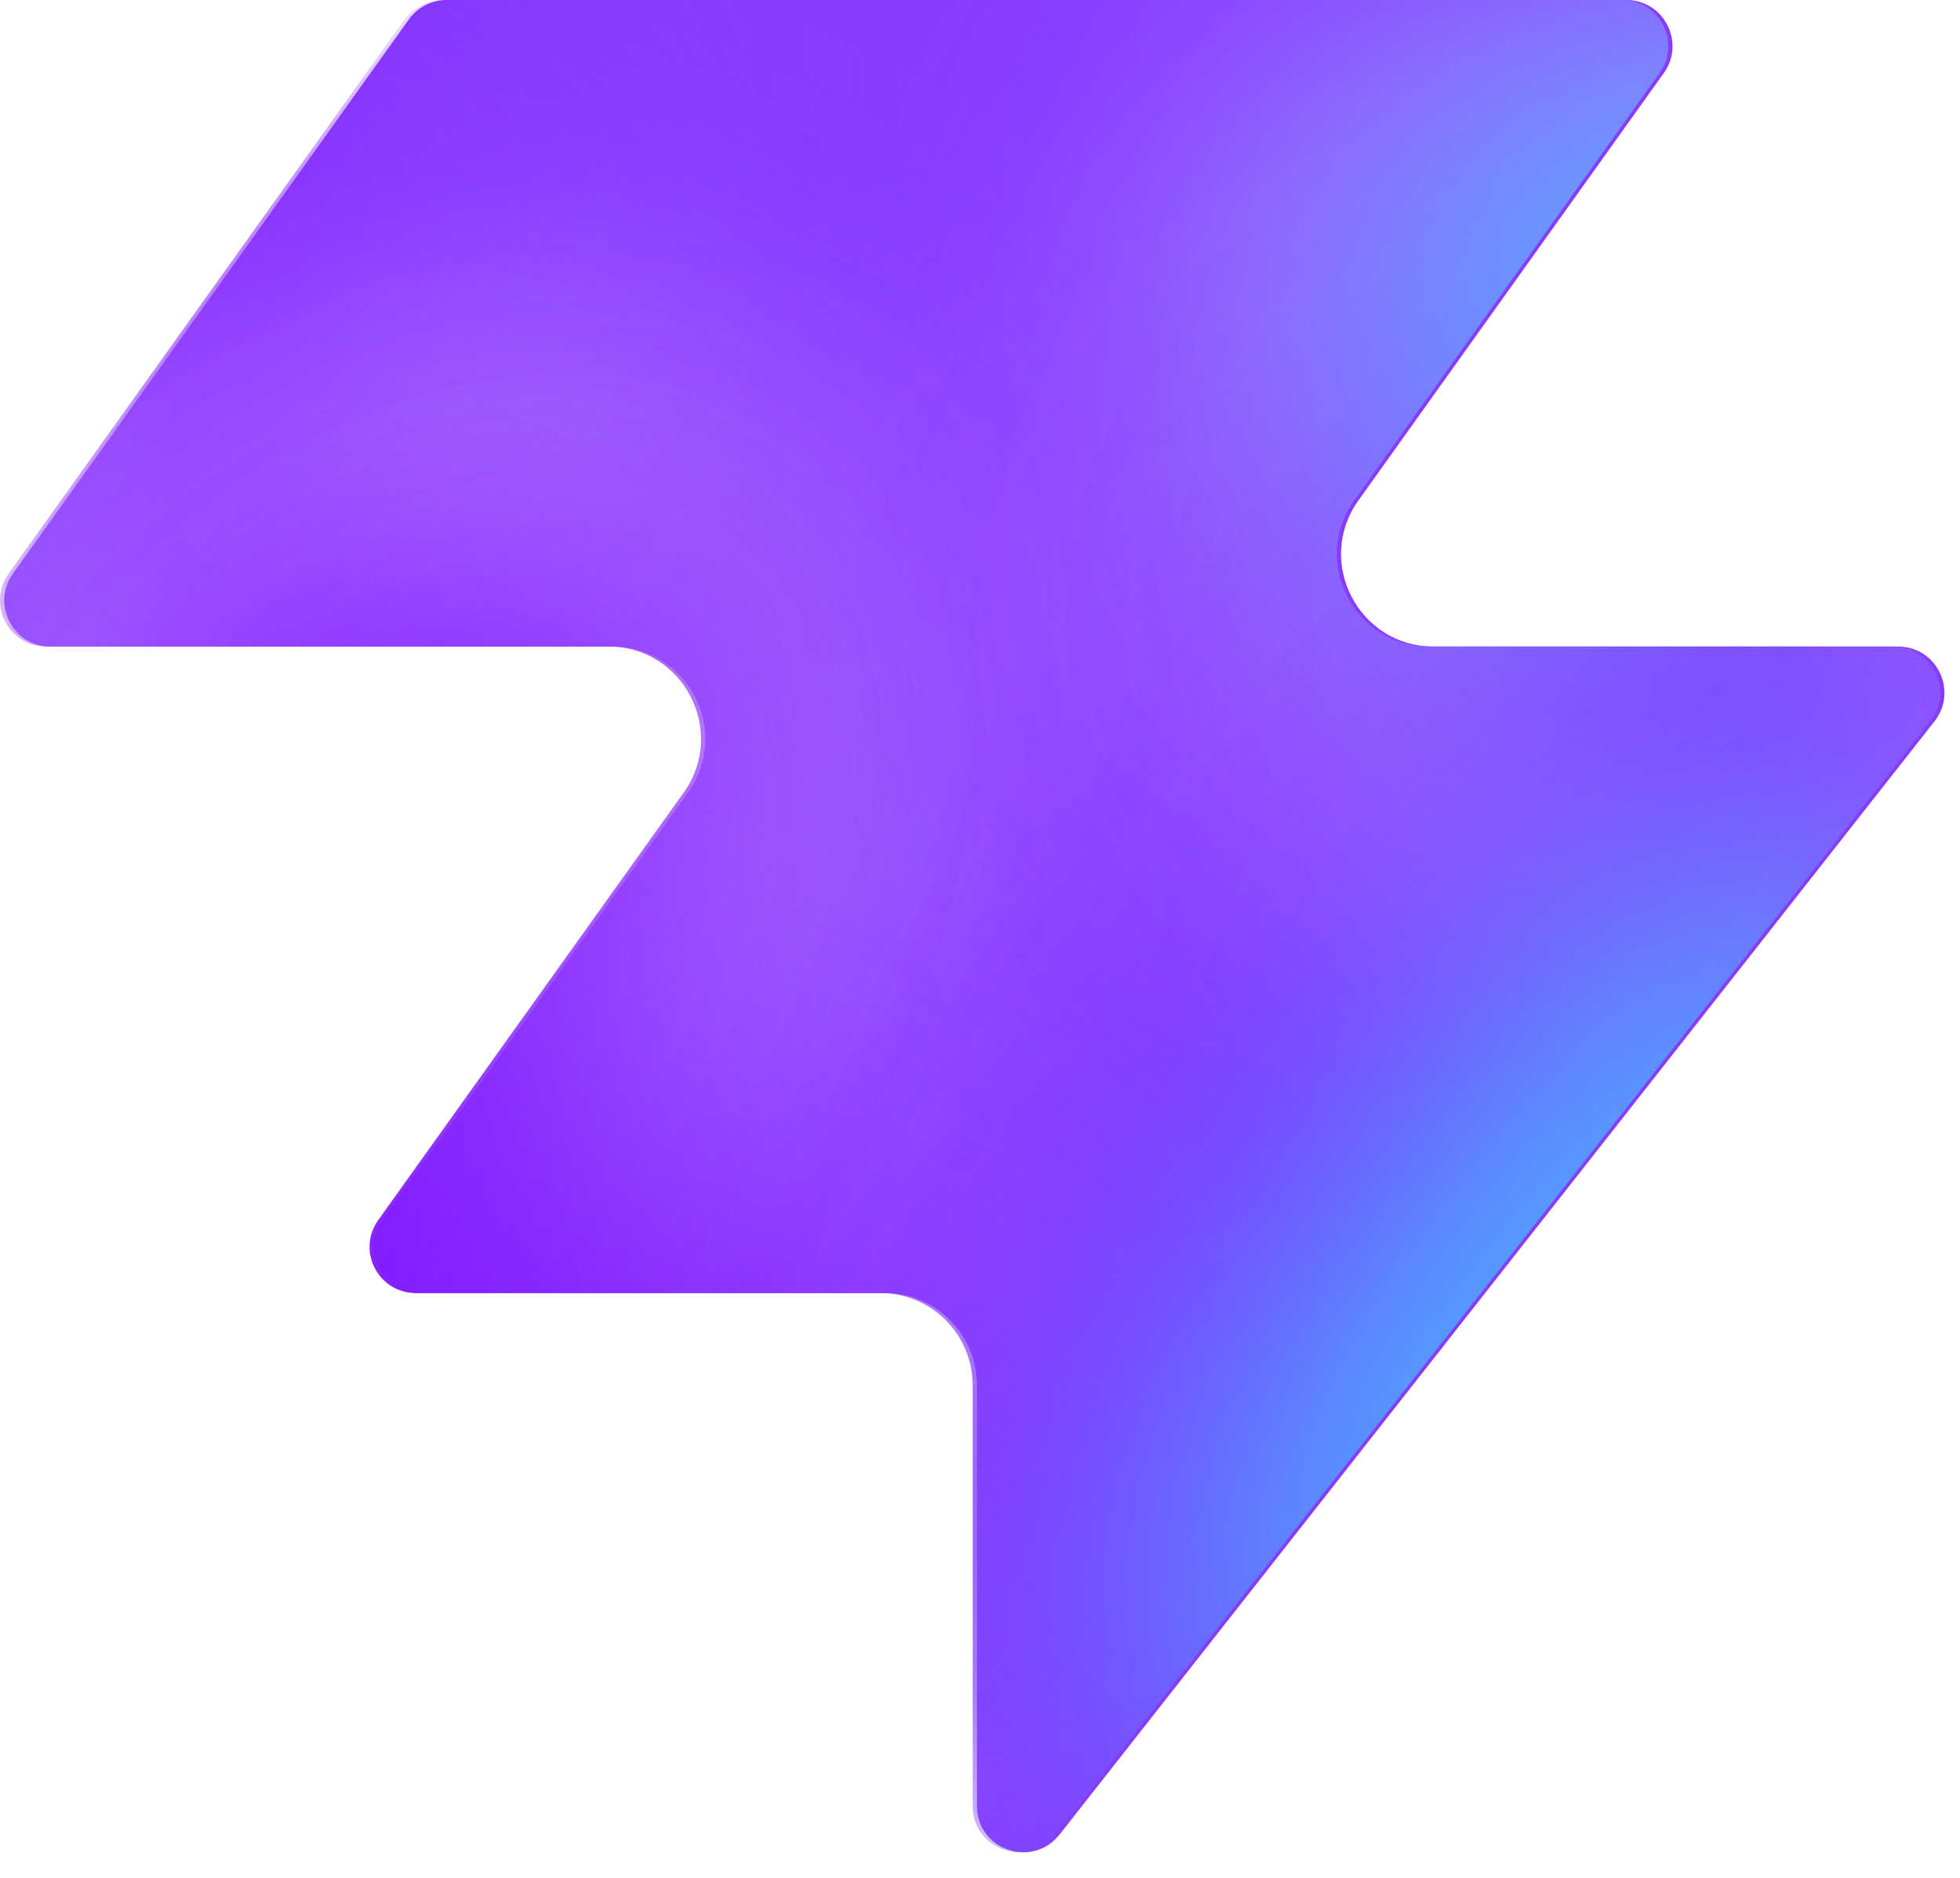
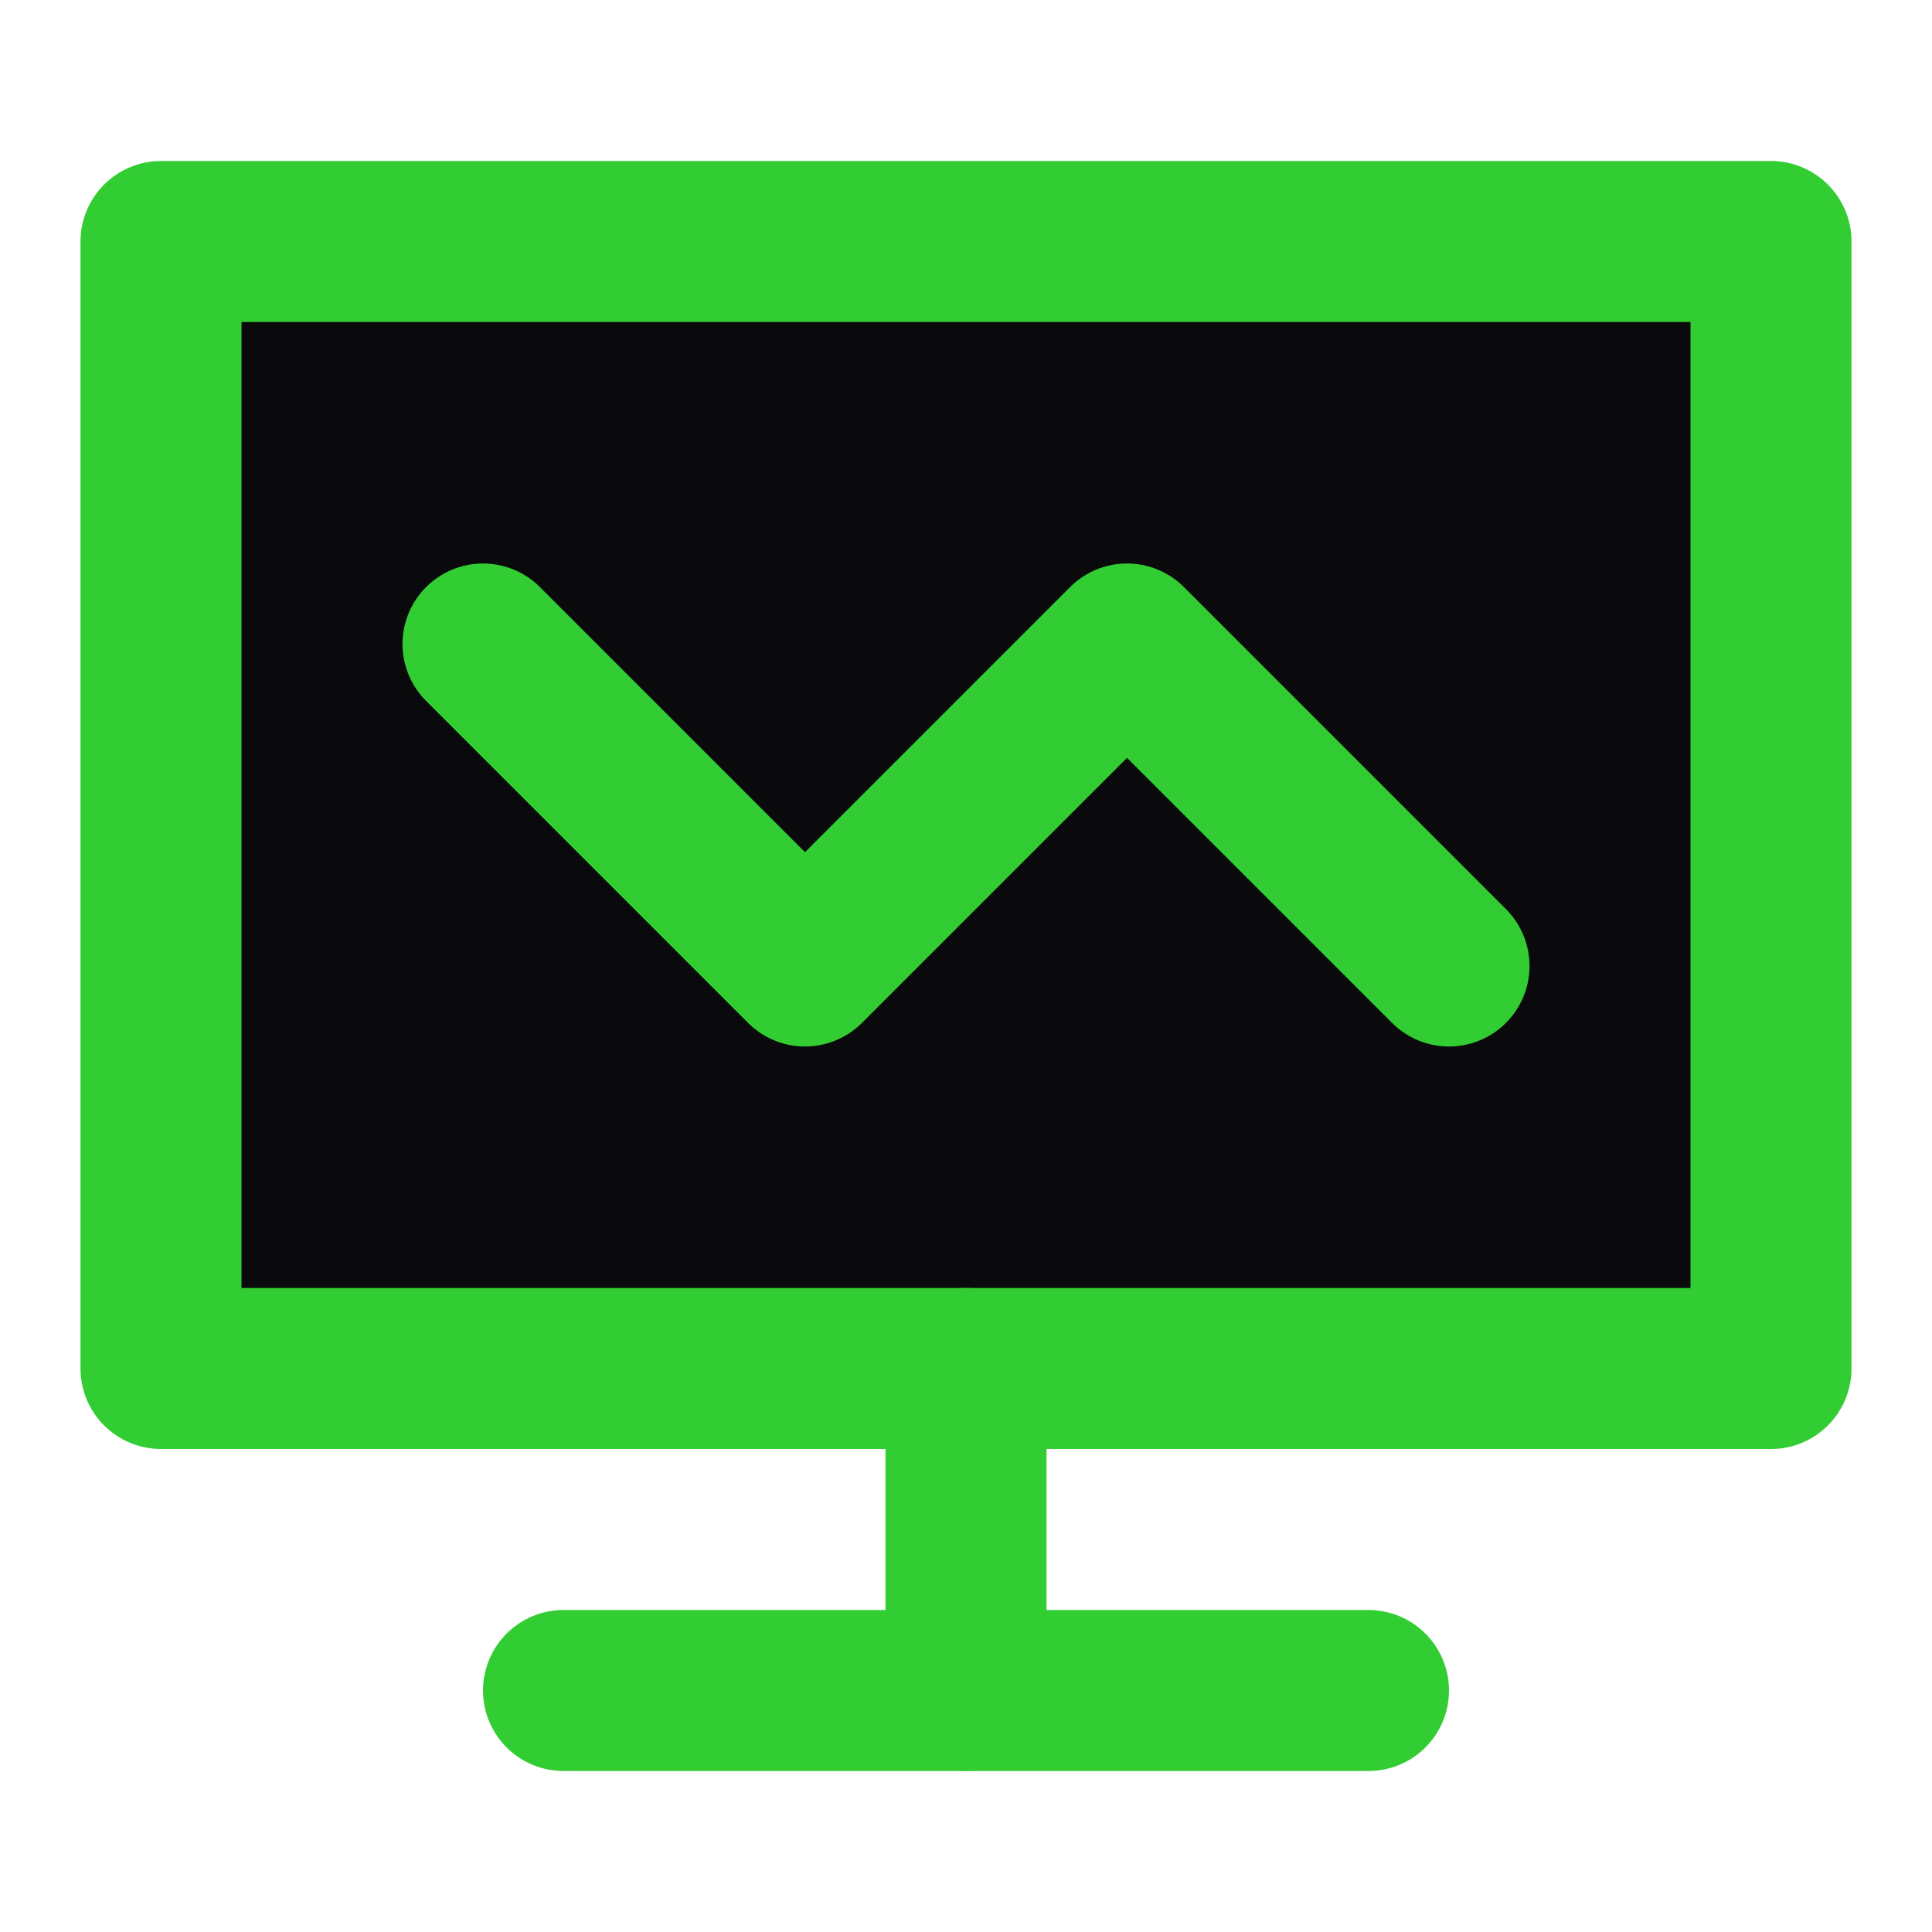
- <svg xmlns="http://www.w3.org/2000/svg" width="48" height="46" fill="none" viewBox="0 0 48 46">
-   <path fill="#863bff" d="M25.946 44.938c-.664.845-2.021.375-2.021-.698V33.937a2.26 2.26 0 0 0-2.262-2.262H10.287c-.92 0-1.456-1.04-.92-1.788l7.48-10.471c1.07-1.497 0-3.578-1.842-3.578H1.237c-.92 0-1.456-1.04-.92-1.788L10.013.474c.214-.297.556-.474.92-.474h28.894c.92 0 1.456 1.04.92 1.788l-7.48 10.471c-1.07 1.498 0 3.579 1.842 3.579h11.377c.943 0 1.473 1.088.89 1.83L25.947 44.94z" style="fill:#863bff;fill:color(display-p3 .525 .23 1);fill-opacity:1" />
-   <mask id="a" width="48" height="46" x="0" y="0" maskUnits="userSpaceOnUse" style="mask-type:alpha">
-     <path fill="#000" d="M25.842 44.938c-.664.844-2.021.375-2.021-.698V33.937a2.26 2.26 0 0 0-2.262-2.262H10.183c-.92 0-1.456-1.04-.92-1.788l7.48-10.471c1.07-1.498 0-3.579-1.842-3.579H1.133c-.92 0-1.456-1.04-.92-1.787L9.91.473c.214-.297.556-.474.92-.474h28.894c.92 0 1.456 1.04.92 1.788l-7.48 10.471c-1.07 1.498 0 3.578 1.842 3.578h11.377c.943 0 1.473 1.088.89 1.832L25.843 44.94z" style="fill:#000;fill-opacity:1" />
-   </mask>
-   <g mask="url(#a)">
-     <g filter="url(#b)">
-       <ellipse cx="5.508" cy="14.704" fill="#ede6ff" rx="5.508" ry="14.704" style="fill:#ede6ff;fill:color(display-p3 .927 .903 1);fill-opacity:1" transform="matrix(.00324 1 1 -.00324 -4.47 31.516)" />
-     </g>
-     <g filter="url(#c)">
-       <ellipse cx="10.399" cy="29.851" fill="#ede6ff" rx="10.399" ry="29.851" style="fill:#ede6ff;fill:color(display-p3 .927 .903 1);fill-opacity:1" transform="matrix(.00324 1 1 -.00324 -39.328 7.883)" />
-     </g>
-     <g filter="url(#d)">
-       <ellipse cx="5.508" cy="30.487" fill="#7e14ff" rx="5.508" ry="30.487" style="fill:#7e14ff;fill:color(display-p3 .492 .077 1);fill-opacity:1" transform="rotate(89.814 -25.913 -14.639)scale(1 -1)" />
-     </g>
-     <g filter="url(#e)">
-       <ellipse cx="5.508" cy="30.599" fill="#7e14ff" rx="5.508" ry="30.599" style="fill:#7e14ff;fill:color(display-p3 .492 .077 1);fill-opacity:1" transform="rotate(89.814 -32.644 -3.334)scale(1 -1)" />
-     </g>
-     <g filter="url(#f)">
-       <ellipse cx="5.508" cy="30.599" fill="#7e14ff" rx="5.508" ry="30.599" style="fill:#7e14ff;fill:color(display-p3 .492 .077 1);fill-opacity:1" transform="matrix(.00324 1 1 -.00324 -34.34 30.47)" />
-     </g>
-     <g filter="url(#g)">
-       <ellipse cx="14.072" cy="22.078" fill="#ede6ff" rx="14.072" ry="22.078" style="fill:#ede6ff;fill:color(display-p3 .927 .903 1);fill-opacity:1" transform="rotate(93.35 24.506 48.493)scale(-1 1)" />
-     </g>
-     <g filter="url(#h)">
-       <ellipse cx="3.47" cy="21.501" fill="#7e14ff" rx="3.47" ry="21.501" style="fill:#7e14ff;fill:color(display-p3 .492 .077 1);fill-opacity:1" transform="rotate(89.009 28.708 47.59)scale(-1 1)" />
-     </g>
-     <g filter="url(#i)">
-       <ellipse cx="3.47" cy="21.501" fill="#7e14ff" rx="3.47" ry="21.501" style="fill:#7e14ff;fill:color(display-p3 .492 .077 1);fill-opacity:1" transform="rotate(89.009 28.708 47.59)scale(-1 1)" />
-     </g>
-     <g filter="url(#j)">
-       <ellipse cx=".387" cy="8.972" fill="#7e14ff" rx="4.407" ry="29.108" style="fill:#7e14ff;fill:color(display-p3 .492 .077 1);fill-opacity:1" transform="rotate(39.51 .387 8.972)" />
-     </g>
-     <g filter="url(#k)">
-       <ellipse cx="47.523" cy="-6.092" fill="#7e14ff" rx="4.407" ry="29.108" style="fill:#7e14ff;fill:color(display-p3 .492 .077 1);fill-opacity:1" transform="rotate(37.892 47.523 -6.092)" />
-     </g>
-     <g filter="url(#l)">
-       <ellipse cx="41.412" cy="6.333" fill="#47bfff" rx="5.971" ry="9.665" style="fill:#47bfff;fill:color(display-p3 .28 .748 1);fill-opacity:1" transform="rotate(37.892 41.412 6.333)" />
-     </g>
-     <g filter="url(#m)">
-       <ellipse cx="-1.879" cy="38.332" fill="#7e14ff" rx="4.407" ry="29.108" style="fill:#7e14ff;fill:color(display-p3 .492 .077 1);fill-opacity:1" transform="rotate(37.892 -1.88 38.332)" />
-     </g>
-     <g filter="url(#n)">
-       <ellipse cx="-1.879" cy="38.332" fill="#7e14ff" rx="4.407" ry="29.108" style="fill:#7e14ff;fill:color(display-p3 .492 .077 1);fill-opacity:1" transform="rotate(37.892 -1.88 38.332)" />
-     </g>
-     <g filter="url(#o)">
-       <ellipse cx="35.651" cy="29.907" fill="#7e14ff" rx="4.407" ry="29.108" style="fill:#7e14ff;fill:color(display-p3 .492 .077 1);fill-opacity:1" transform="rotate(37.892 35.651 29.907)" />
-     </g>
-     <g filter="url(#p)">
-       <ellipse cx="38.418" cy="32.4" fill="#47bfff" rx="5.971" ry="15.297" style="fill:#47bfff;fill:color(display-p3 .28 .748 1);fill-opacity:1" transform="rotate(37.892 38.418 32.4)" />
-     </g>
-   </g>
-   <defs>
-     <filter id="b" width="60.045" height="41.654" x="-19.77" y="16.149" color-interpolation-filters="sRGB" filterUnits="userSpaceOnUse">
-       <feFlood flood-opacity="0" result="BackgroundImageFix" />
-       <feBlend in="SourceGraphic" in2="BackgroundImageFix" result="shape" />
-       <feGaussianBlur result="effect1_foregroundBlur_2002_17158" stdDeviation="7.659" />
-     </filter>
-     <filter id="c" width="90.34" height="51.437" x="-54.613" y="-7.533" color-interpolation-filters="sRGB" filterUnits="userSpaceOnUse">
-       <feFlood flood-opacity="0" result="BackgroundImageFix" />
-       <feBlend in="SourceGraphic" in2="BackgroundImageFix" result="shape" />
-       <feGaussianBlur result="effect1_foregroundBlur_2002_17158" stdDeviation="7.659" />
-     </filter>
-     <filter id="d" width="79.355" height="29.4" x="-49.64" y="2.03" color-interpolation-filters="sRGB" filterUnits="userSpaceOnUse">
-       <feFlood flood-opacity="0" result="BackgroundImageFix" />
-       <feBlend in="SourceGraphic" in2="BackgroundImageFix" result="shape" />
-       <feGaussianBlur result="effect1_foregroundBlur_2002_17158" stdDeviation="4.596" />
-     </filter>
-     <filter id="e" width="79.579" height="29.4" x="-45.045" y="20.029" color-interpolation-filters="sRGB" filterUnits="userSpaceOnUse">
-       <feFlood flood-opacity="0" result="BackgroundImageFix" />
-       <feBlend in="SourceGraphic" in2="BackgroundImageFix" result="shape" />
-       <feGaussianBlur result="effect1_foregroundBlur_2002_17158" stdDeviation="4.596" />
-     </filter>
-     <filter id="f" width="79.579" height="29.4" x="-43.513" y="21.178" color-interpolation-filters="sRGB" filterUnits="userSpaceOnUse">
-       <feFlood flood-opacity="0" result="BackgroundImageFix" />
-       <feBlend in="SourceGraphic" in2="BackgroundImageFix" result="shape" />
-       <feGaussianBlur result="effect1_foregroundBlur_2002_17158" stdDeviation="4.596" />
-     </filter>
-     <filter id="g" width="74.749" height="58.852" x="15.756" y="-17.901" color-interpolation-filters="sRGB" filterUnits="userSpaceOnUse">
-       <feFlood flood-opacity="0" result="BackgroundImageFix" />
-       <feBlend in="SourceGraphic" in2="BackgroundImageFix" result="shape" />
-       <feGaussianBlur result="effect1_foregroundBlur_2002_17158" stdDeviation="7.659" />
-     </filter>
-     <filter id="h" width="61.377" height="25.362" x="23.548" y="2.284" color-interpolation-filters="sRGB" filterUnits="userSpaceOnUse">
-       <feFlood flood-opacity="0" result="BackgroundImageFix" />
-       <feBlend in="SourceGraphic" in2="BackgroundImageFix" result="shape" />
-       <feGaussianBlur result="effect1_foregroundBlur_2002_17158" stdDeviation="4.596" />
-     </filter>
-     <filter id="i" width="61.377" height="25.362" x="23.548" y="2.284" color-interpolation-filters="sRGB" filterUnits="userSpaceOnUse">
-       <feFlood flood-opacity="0" result="BackgroundImageFix" />
-       <feBlend in="SourceGraphic" in2="BackgroundImageFix" result="shape" />
-       <feGaussianBlur result="effect1_foregroundBlur_2002_17158" stdDeviation="4.596" />
-     </filter>
-     <filter id="j" width="56.045" height="63.649" x="-27.636" y="-22.853" color-interpolation-filters="sRGB" filterUnits="userSpaceOnUse">
-       <feFlood flood-opacity="0" result="BackgroundImageFix" />
-       <feBlend in="SourceGraphic" in2="BackgroundImageFix" result="shape" />
-       <feGaussianBlur result="effect1_foregroundBlur_2002_17158" stdDeviation="4.596" />
-     </filter>
-     <filter id="k" width="54.814" height="64.646" x="20.116" y="-38.415" color-interpolation-filters="sRGB" filterUnits="userSpaceOnUse">
-       <feFlood flood-opacity="0" result="BackgroundImageFix" />
-       <feBlend in="SourceGraphic" in2="BackgroundImageFix" result="shape" />
-       <feGaussianBlur result="effect1_foregroundBlur_2002_17158" stdDeviation="4.596" />
-     </filter>
-     <filter id="l" width="33.541" height="35.313" x="24.641" y="-11.323" color-interpolation-filters="sRGB" filterUnits="userSpaceOnUse">
-       <feFlood flood-opacity="0" result="BackgroundImageFix" />
-       <feBlend in="SourceGraphic" in2="BackgroundImageFix" result="shape" />
-       <feGaussianBlur result="effect1_foregroundBlur_2002_17158" stdDeviation="4.596" />
-     </filter>
-     <filter id="m" width="54.814" height="64.646" x="-29.286" y="6.009" color-interpolation-filters="sRGB" filterUnits="userSpaceOnUse">
-       <feFlood flood-opacity="0" result="BackgroundImageFix" />
-       <feBlend in="SourceGraphic" in2="BackgroundImageFix" result="shape" />
-       <feGaussianBlur result="effect1_foregroundBlur_2002_17158" stdDeviation="4.596" />
-     </filter>
-     <filter id="n" width="54.814" height="64.646" x="-29.286" y="6.009" color-interpolation-filters="sRGB" filterUnits="userSpaceOnUse">
-       <feFlood flood-opacity="0" result="BackgroundImageFix" />
-       <feBlend in="SourceGraphic" in2="BackgroundImageFix" result="shape" />
-       <feGaussianBlur result="effect1_foregroundBlur_2002_17158" stdDeviation="4.596" />
-     </filter>
-     <filter id="o" width="54.814" height="64.646" x="8.244" y="-2.416" color-interpolation-filters="sRGB" filterUnits="userSpaceOnUse">
-       <feFlood flood-opacity="0" result="BackgroundImageFix" />
-       <feBlend in="SourceGraphic" in2="BackgroundImageFix" result="shape" />
-       <feGaussianBlur result="effect1_foregroundBlur_2002_17158" stdDeviation="4.596" />
-     </filter>
-     <filter id="p" width="39.409" height="43.623" x="18.713" y="10.588" color-interpolation-filters="sRGB" filterUnits="userSpaceOnUse">
-       <feFlood flood-opacity="0" result="BackgroundImageFix" />
-       <feBlend in="SourceGraphic" in2="BackgroundImageFix" result="shape" />
-       <feGaussianBlur result="effect1_foregroundBlur_2002_17158" stdDeviation="4.596" />
-     </filter>
-   </defs>
+ <svg xmlns="http://www.w3.org/2000/svg" viewBox="0 0 24 24" fill="none" stroke="#32cd32" stroke-width="2" stroke-linecap="round" stroke-linejoin="round">
+   <path d="M2 3h20v14H2z" fill="#0a0a0c" stroke="#32cd32" />
+   <path d="M7 21h10" />
+   <path d="M12 17v4" />
+   <path d="M6 8l4 4 4-4 4 4" />
</svg>
